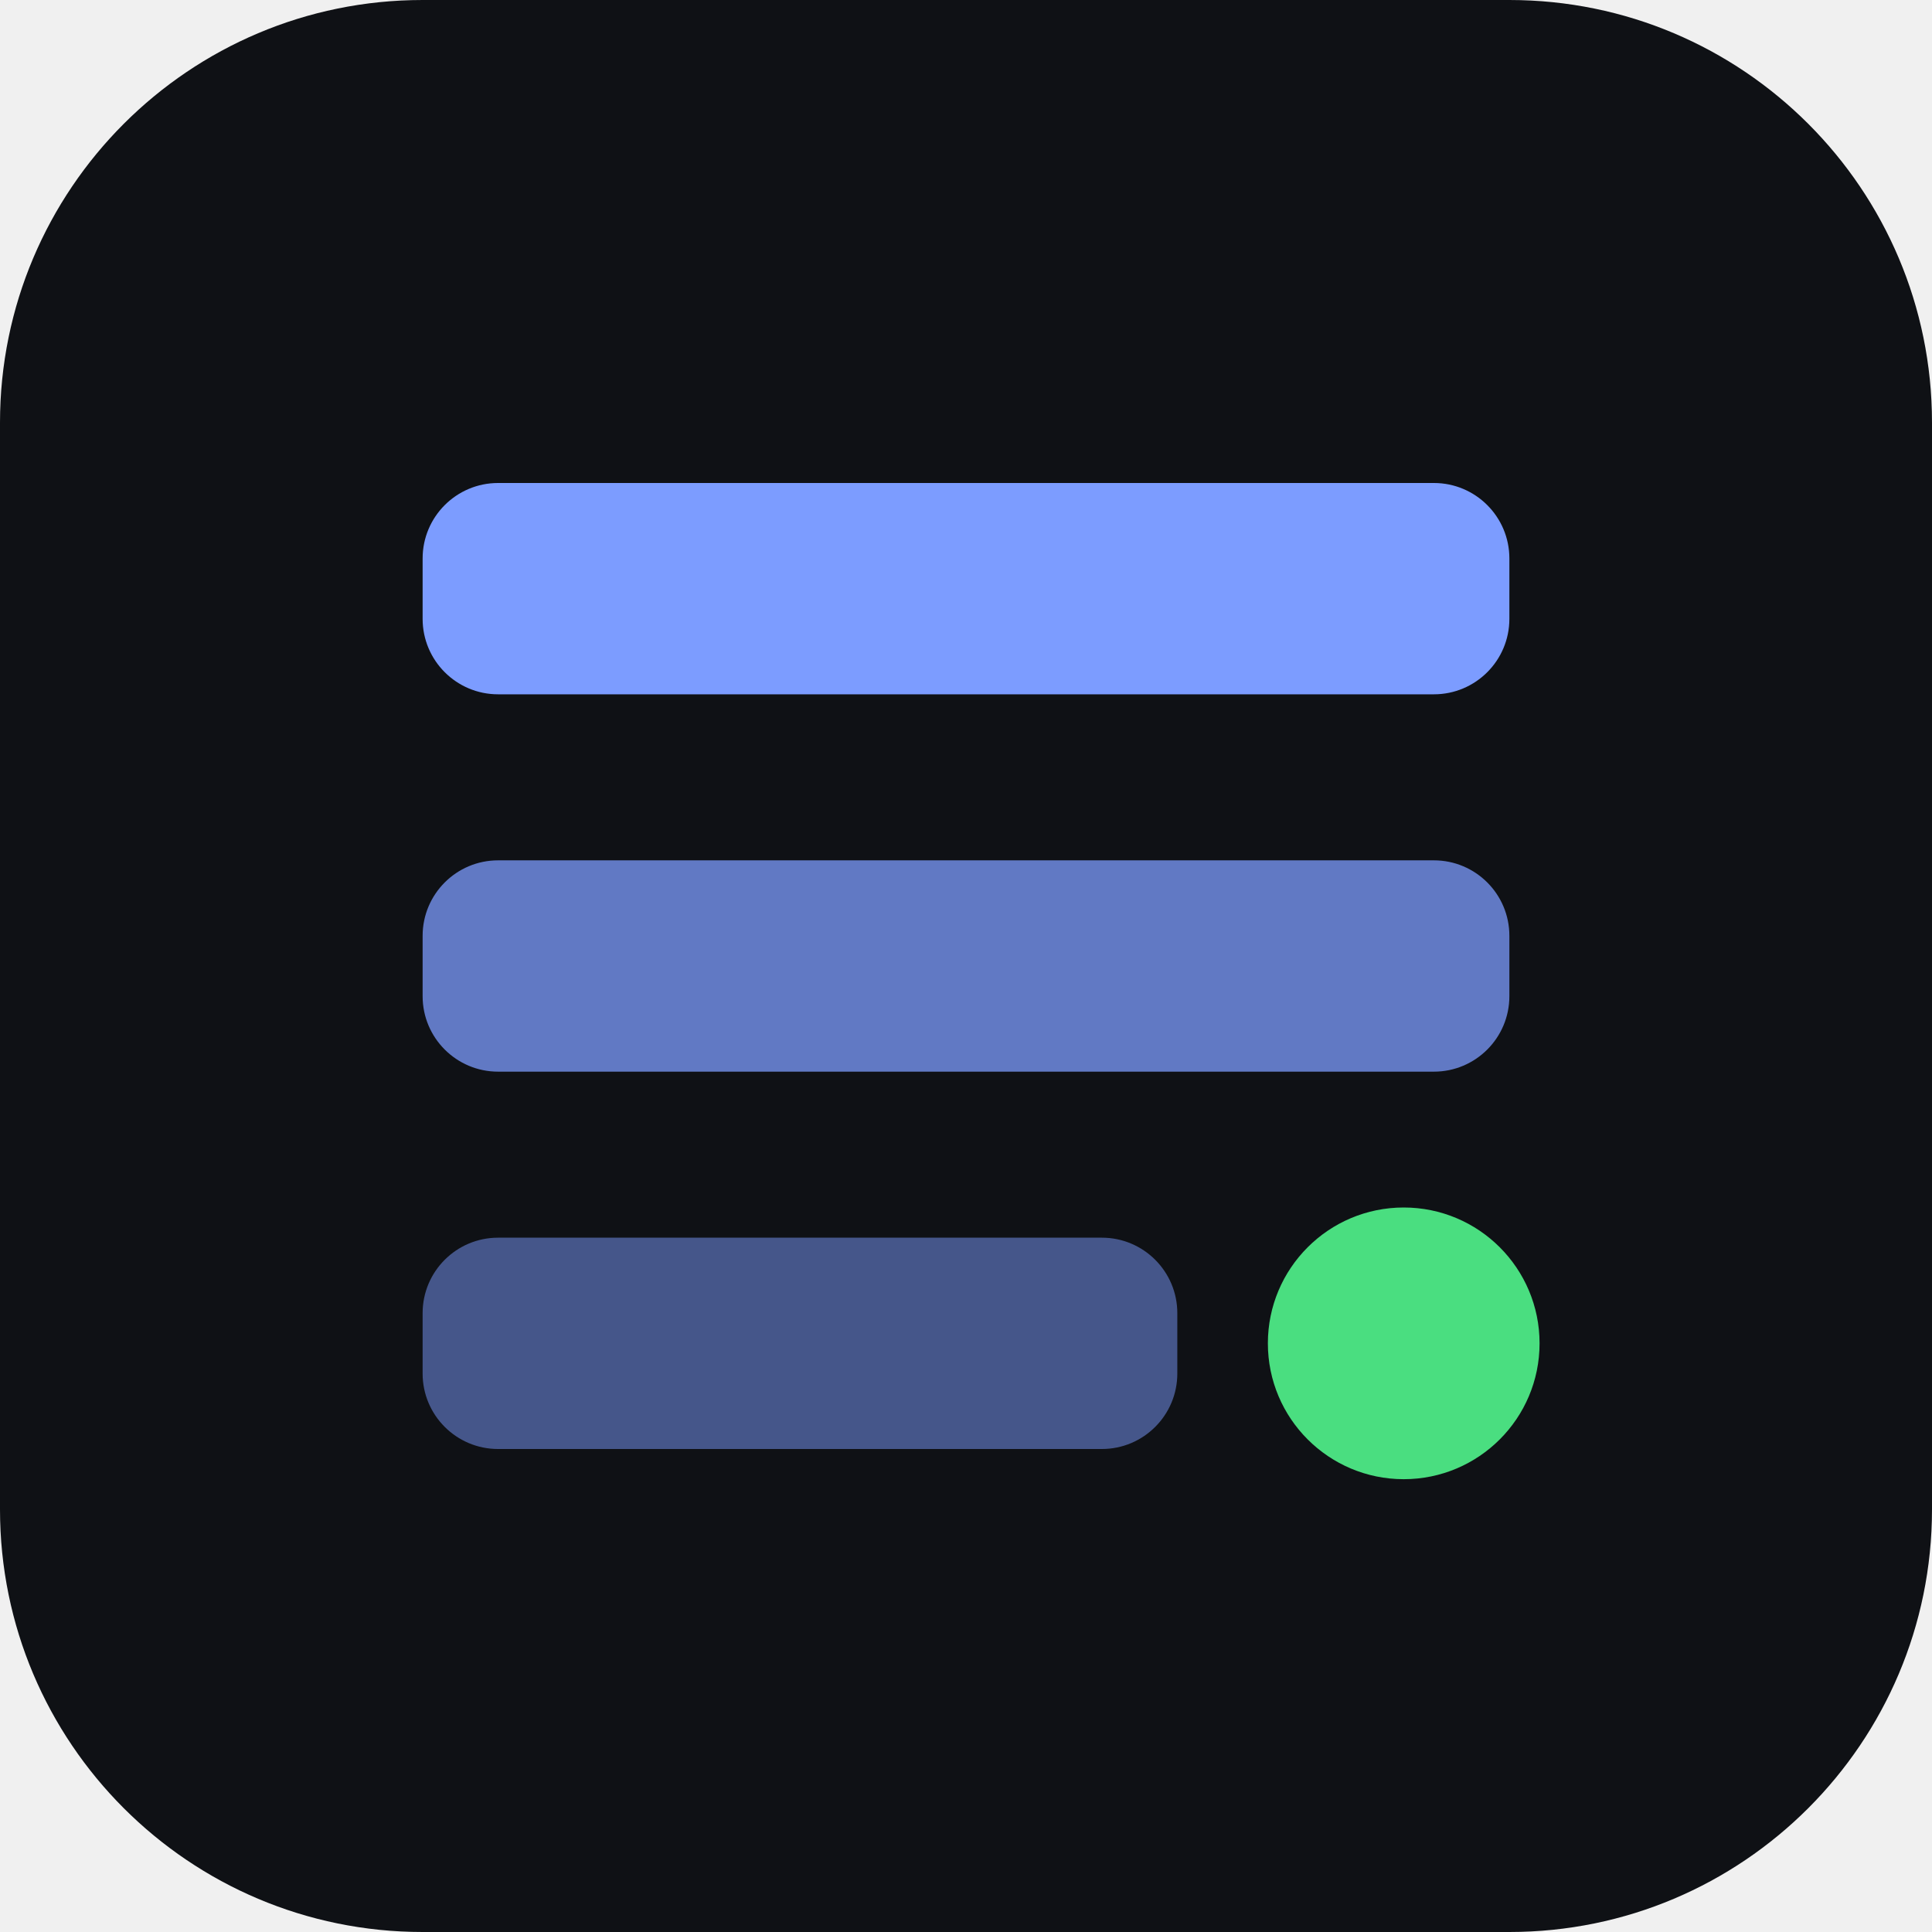
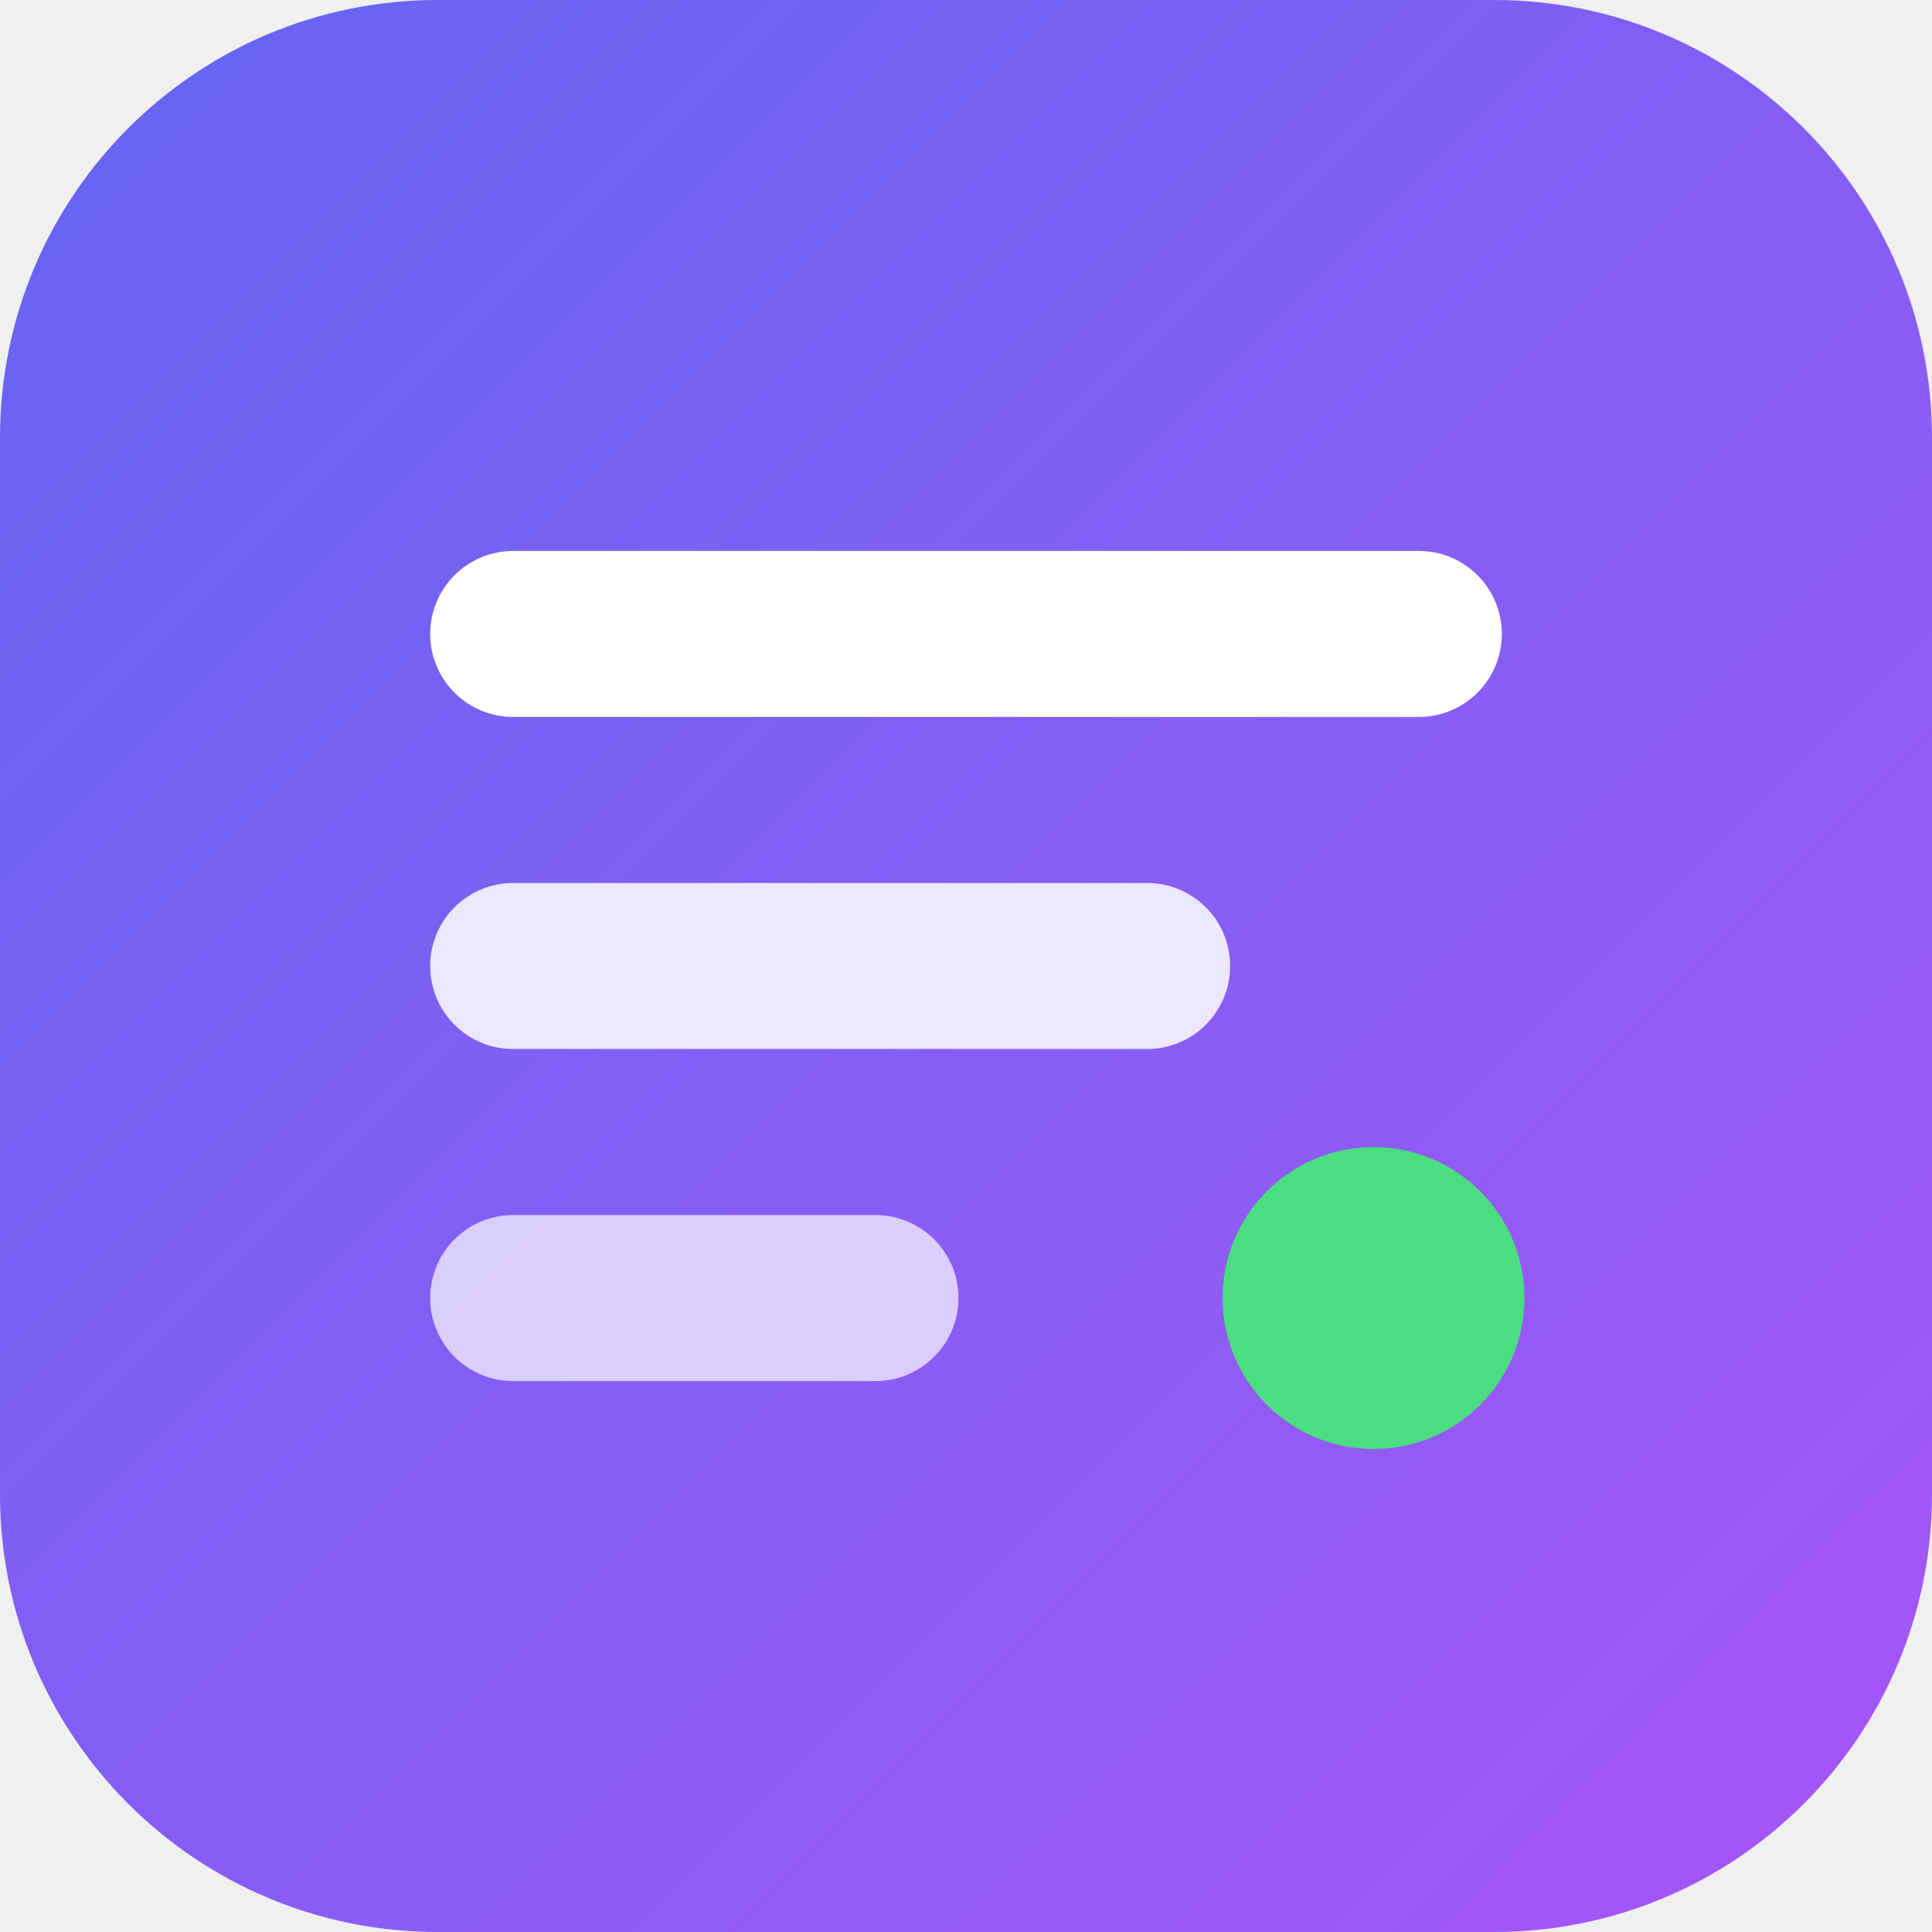
<svg xmlns="http://www.w3.org/2000/svg" viewBox="0 0 512 512">
-   <rect width="512" height="512" rx="112" fill="#0f1115" />
-   <g fill="#7c9cff">
-     <rect x="112" y="128" width="288" height="56" rx="20" />
-     <rect x="112" y="228" width="288" height="56" rx="20" opacity=".75" />
-     <rect x="112" y="328" width="200" height="56" rx="20" opacity=".5" />
+   <defs>
+     <linearGradient id="g" x1="0" y1="0" x2="1" y2="1">
+       <stop offset="0" stop-color="#6366f1" />
+       <stop offset=".6" stop-color="#8b5cf6" />
+       <stop offset="1" stop-color="#a855f7" />
+     </linearGradient>
+   </defs>
+   <rect width="512" height="512" rx="116" fill="url(#g)" />
+   <g stroke="#fff" stroke-width="44" stroke-linecap="round">
+     <path d="M136 168h240" />
+     <path d="M136 256h168" opacity=".85" />
+     <path d="M136 344h96" opacity=".7" />
  </g>
-   <circle cx="372" cy="356" r="36" fill="#4ade80" />
+   <circle cx="364" cy="344" r="40" fill="#4ade80" />
</svg>
